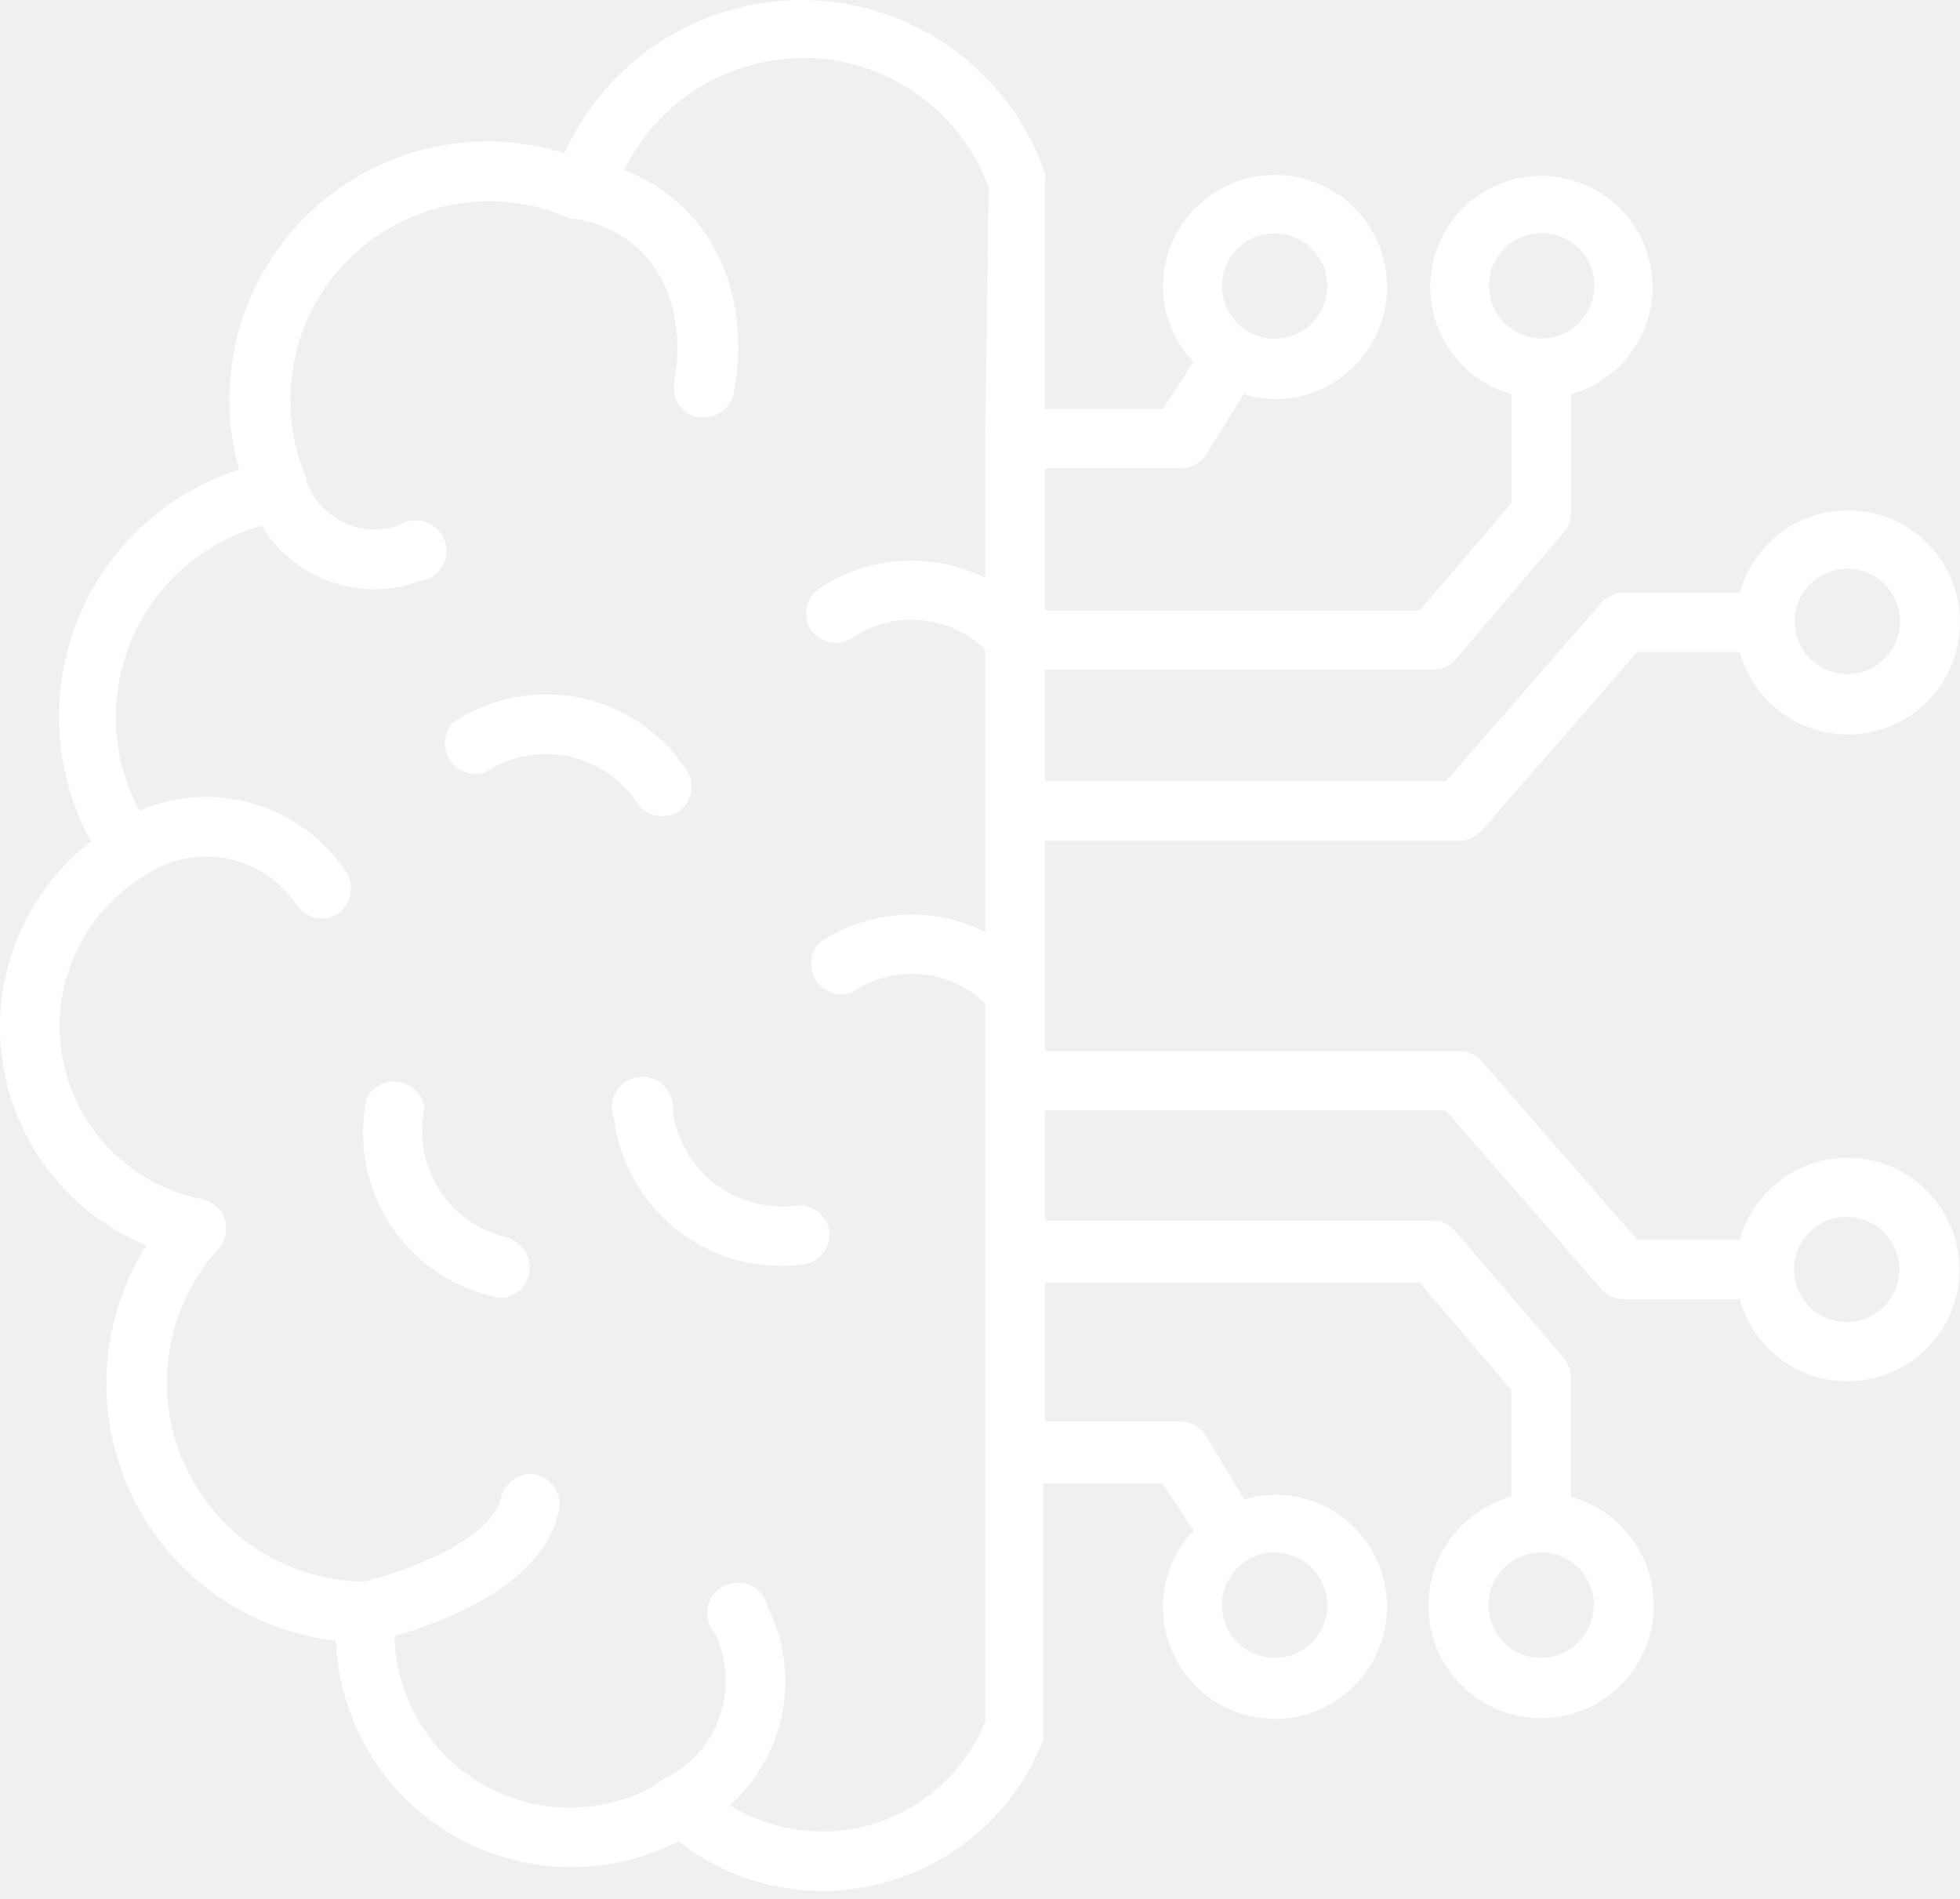
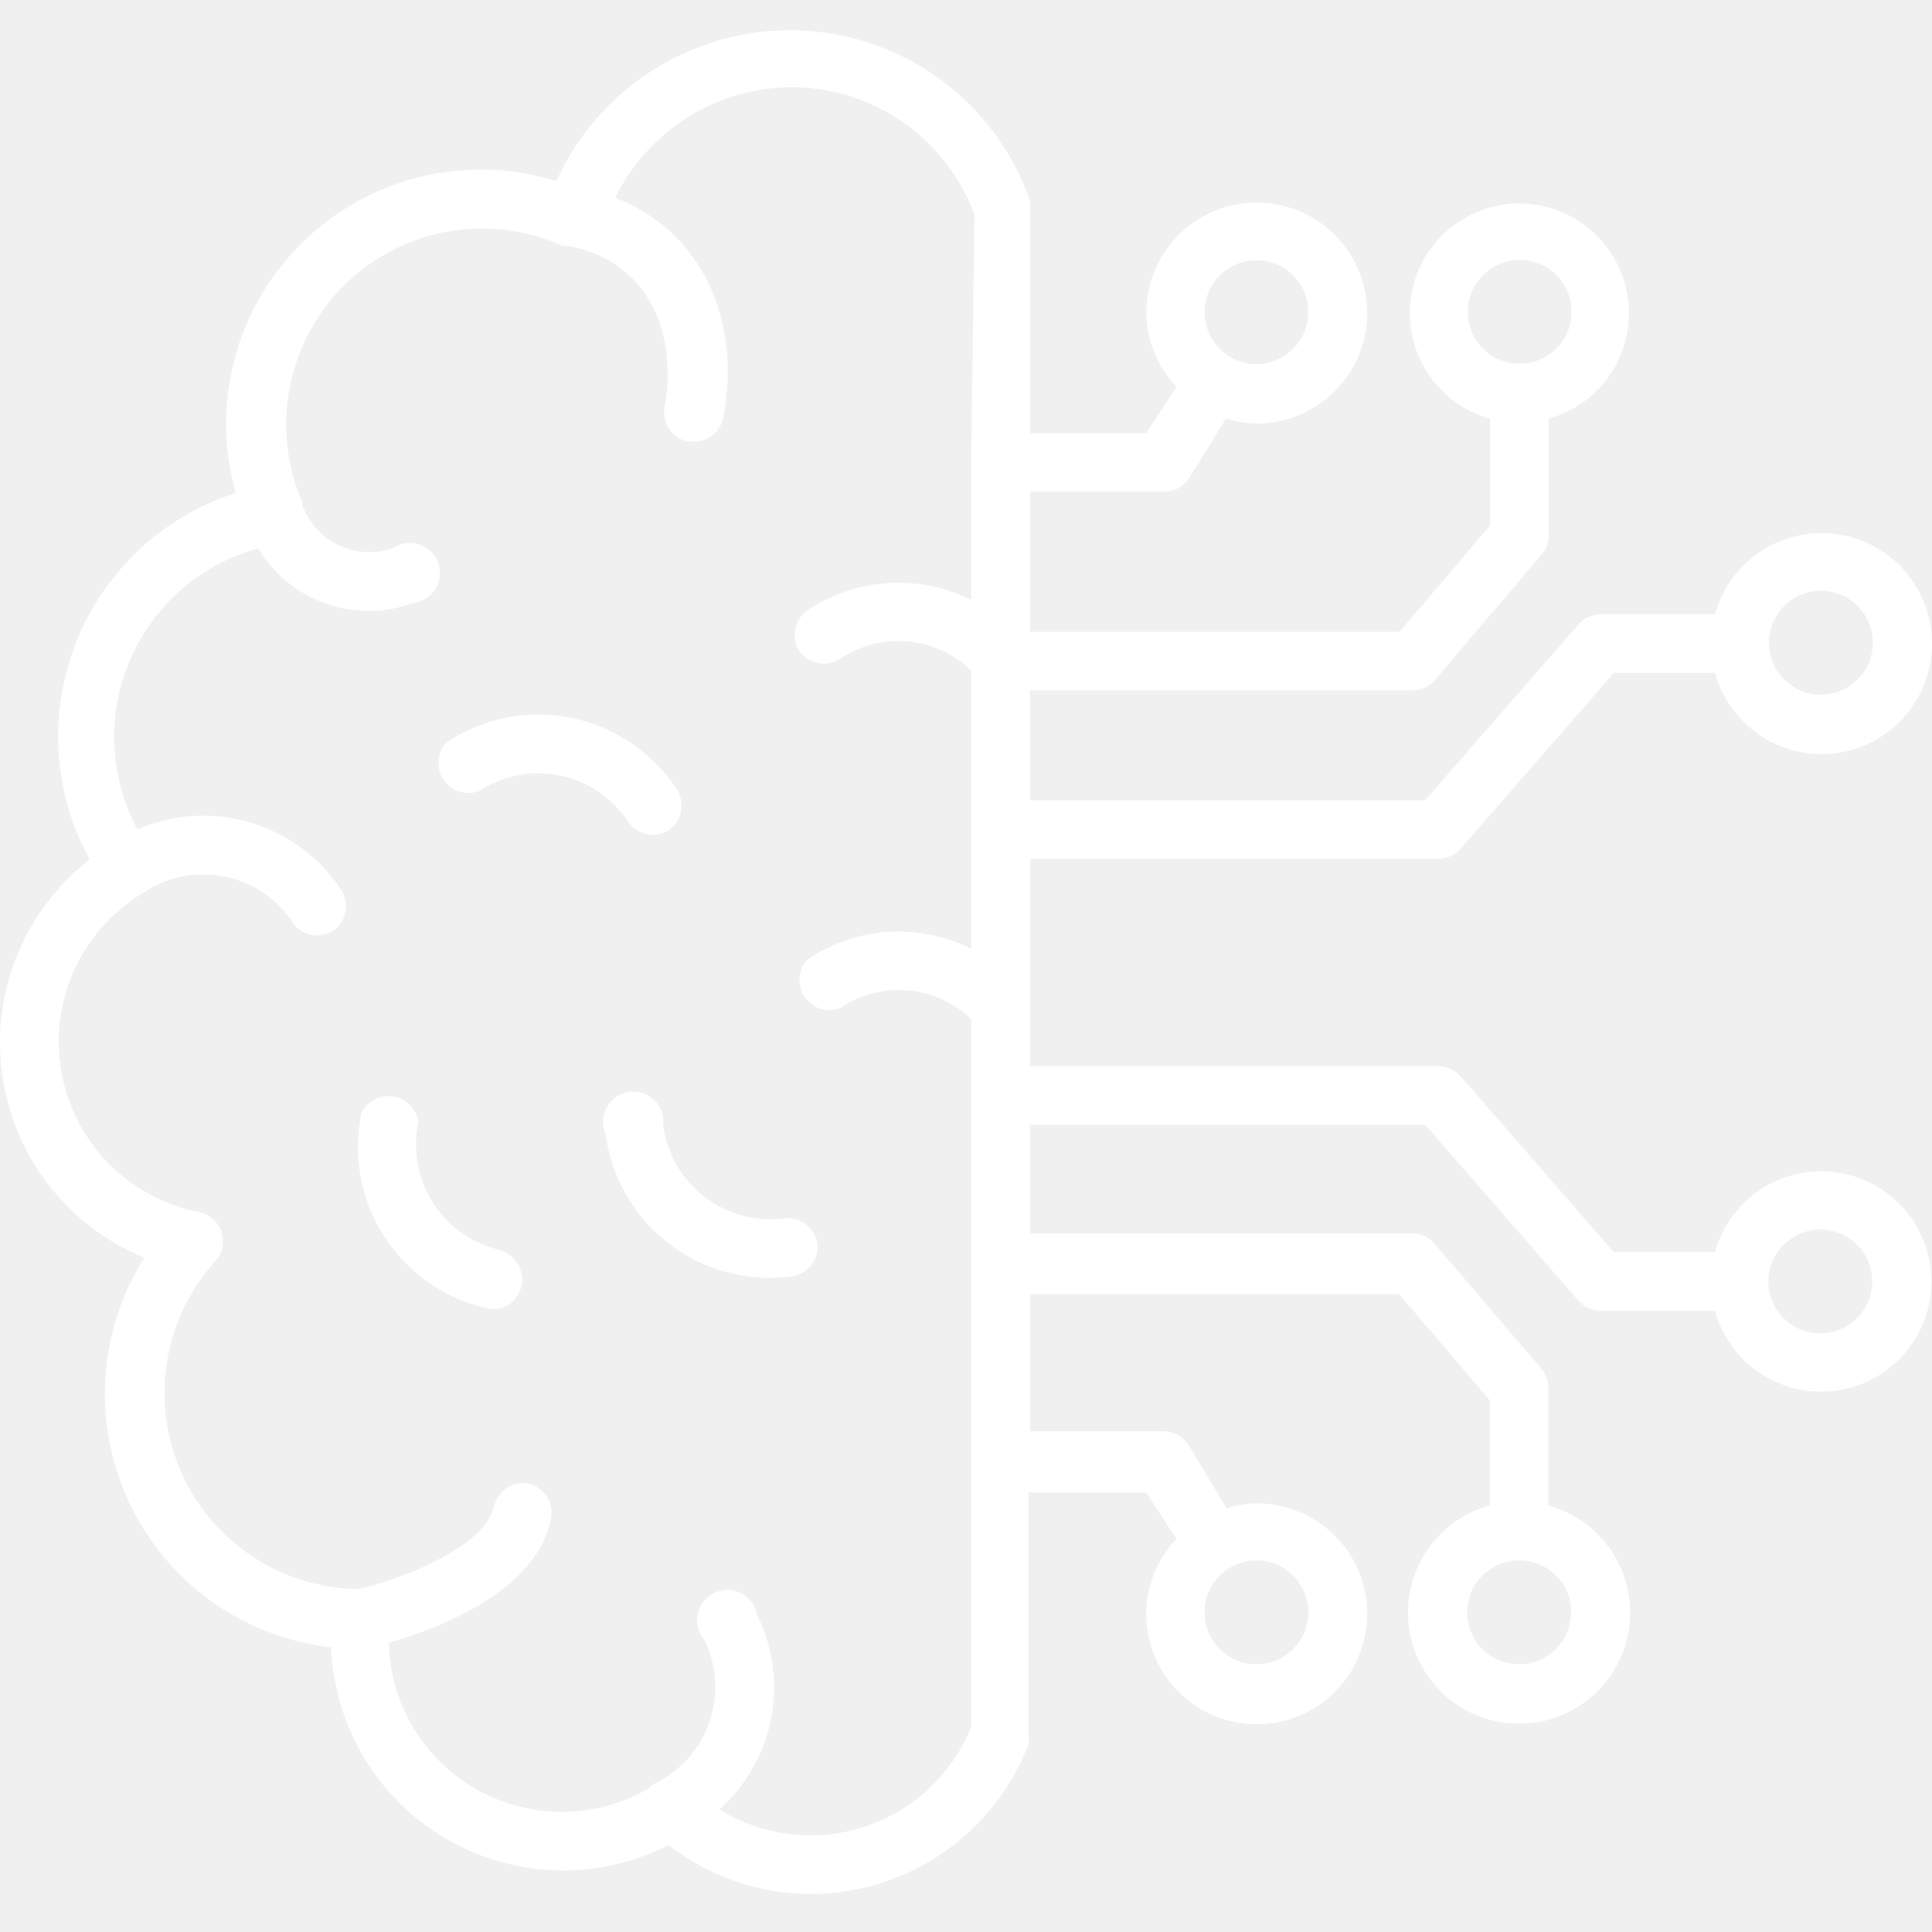
- <svg xmlns="http://www.w3.org/2000/svg" width="128" height="124" viewBox="0 0 128 124" fill="none">
+ <svg xmlns="http://www.w3.org/2000/svg" width="122" height="122" viewBox="0 0 128 124" fill="none">
  <g id="Group 1000004435">
    <path id="Vector" d="M41.642 52.48C41.94 52.89 42.382 53.172 42.879 53.268C43.377 53.365 43.892 53.269 44.322 53C44.737 52.702 45.023 52.256 45.119 51.754C45.216 51.251 45.117 50.731 44.842 50.3C44.048 49.087 43.021 48.042 41.821 47.229C40.62 46.415 39.27 45.847 37.849 45.559C36.428 45.271 34.964 45.267 33.541 45.549C32.118 45.831 30.766 46.392 29.562 47.2C29.264 47.531 29.086 47.952 29.055 48.396C29.023 48.839 29.141 49.281 29.389 49.65C29.637 50.02 30.001 50.296 30.423 50.436C30.846 50.575 31.303 50.569 31.722 50.42C32.507 49.901 33.388 49.542 34.313 49.365C35.238 49.187 36.188 49.194 37.11 49.386C38.032 49.577 38.907 49.949 39.685 50.48C40.463 51.011 41.128 51.691 41.642 52.48Z" fill="white" />
    <path id="Vector_2" d="M33.261 80.841C32.339 80.65 31.464 80.28 30.686 79.75C29.908 79.22 29.242 78.541 28.727 77.753C28.212 76.965 27.858 76.083 27.686 75.157C27.513 74.232 27.525 73.281 27.721 72.361C27.666 71.934 27.474 71.537 27.175 71.228C26.877 70.919 26.486 70.715 26.062 70.645C25.638 70.576 25.202 70.645 24.82 70.842C24.438 71.039 24.13 71.355 23.941 71.741C23.644 73.161 23.632 74.626 23.905 76.051C24.179 77.476 24.733 78.833 25.535 80.042C26.337 81.251 27.37 82.29 28.577 83.096C29.783 83.903 31.137 84.462 32.561 84.741H32.941C33.373 84.665 33.767 84.449 34.064 84.127C34.361 83.805 34.544 83.394 34.585 82.958C34.626 82.522 34.522 82.084 34.29 81.713C34.058 81.341 33.711 81.056 33.301 80.901L33.261 80.841Z" fill="white" />
    <path id="Vector_3" d="M43.941 72.541C43.975 72.236 43.938 71.927 43.834 71.639C43.73 71.35 43.56 71.09 43.339 70.877C43.118 70.665 42.851 70.506 42.558 70.413C42.266 70.32 41.956 70.296 41.653 70.342C41.35 70.388 41.061 70.503 40.809 70.678C40.558 70.854 40.35 71.085 40.202 71.353C40.054 71.622 39.969 71.921 39.955 72.228C39.941 72.534 39.998 72.84 40.121 73.121C40.464 75.748 41.747 78.161 43.733 79.915C45.718 81.669 48.272 82.644 50.921 82.661C51.456 82.667 51.991 82.634 52.521 82.561C53.023 82.472 53.473 82.195 53.778 81.786C54.083 81.377 54.22 80.867 54.161 80.361C54.072 79.858 53.795 79.409 53.386 79.104C52.977 78.799 52.468 78.662 51.961 78.721C50.078 78.965 48.175 78.451 46.671 77.291C45.167 76.133 44.185 74.424 43.941 72.541Z" fill="white" />
    <path id="Vector_4" d="M120.642 75.6C119.047 75.604 117.497 76.13 116.229 77.098C114.961 78.066 114.046 79.423 113.622 80.96H106.922L96.762 69.3C96.577 69.096 96.352 68.931 96.101 68.818C95.849 68.704 95.577 68.644 95.302 68.641H68.242V64.9V54.901H95.302C95.577 54.897 95.849 54.837 96.101 54.723C96.352 54.609 96.577 54.445 96.762 54.24L106.922 42.58H113.622C114.091 44.289 115.165 45.769 116.643 46.746C118.121 47.724 119.903 48.132 121.659 47.895C123.415 47.658 125.025 46.792 126.191 45.458C127.357 44.124 128 42.412 128 40.64C128 38.869 127.357 37.157 126.191 35.823C125.025 34.489 123.415 33.623 121.659 33.386C119.903 33.149 118.121 33.557 116.643 34.535C115.165 35.512 114.091 36.992 113.622 38.7H106.042C105.766 38.704 105.494 38.764 105.243 38.878C104.991 38.991 104.766 39.156 104.582 39.36L94.422 51.02H68.242V43.74H93.602C93.88 43.742 94.156 43.682 94.408 43.565C94.661 43.447 94.884 43.275 95.062 43.06L102.142 34.74C102.445 34.391 102.608 33.943 102.602 33.48V25.74C104.294 25.271 105.758 24.205 106.724 22.738C107.69 21.272 108.092 19.505 107.855 17.765C107.619 16.026 106.759 14.43 105.437 13.276C104.114 12.121 102.418 11.484 100.662 11.484C98.906 11.484 97.209 12.121 95.887 13.276C94.564 14.43 93.705 16.026 93.468 17.765C93.231 19.505 93.633 21.272 94.599 22.738C95.565 24.205 97.03 25.271 98.722 25.74V32.82L92.722 39.86H68.242V30.58H77.102C77.422 30.582 77.739 30.507 78.024 30.36C78.309 30.214 78.556 30.002 78.742 29.74L81.222 25.74C81.871 25.937 82.543 26.045 83.222 26.06C84.668 26.068 86.085 25.647 87.293 24.85C88.501 24.053 89.445 22.916 90.007 21.583C90.569 20.25 90.723 18.78 90.45 17.359C90.177 15.938 89.489 14.63 88.473 13.6C87.457 12.57 86.158 11.864 84.741 11.572C83.324 11.279 81.852 11.413 80.511 11.957C79.17 12.5 78.02 13.429 77.207 14.626C76.394 15.823 75.954 17.233 75.942 18.68C75.95 20.523 76.666 22.291 77.942 23.62L75.942 26.7H68.242V11.96C68.242 11.86 68.242 11.8 68.242 11.72C68.261 11.581 68.261 11.44 68.242 11.3C67.086 7.983 64.922 5.111 62.053 3.085C59.185 1.058 55.754 -0.02 52.242 0C48.991 0.024 45.815 0.979 43.089 2.751C40.363 4.523 38.202 7.039 36.861 10C34.339 9.213 31.666 9.031 29.06 9.467C26.454 9.903 23.986 10.945 21.857 12.51C19.728 14.075 17.996 16.118 16.802 18.476C15.607 20.833 14.984 23.438 14.981 26.08C14.972 27.63 15.187 29.173 15.621 30.66C13.243 31.423 11.062 32.702 9.236 34.407C7.409 36.111 5.982 38.198 5.057 40.518C4.132 42.839 3.732 45.335 3.884 47.828C4.037 50.322 4.74 52.75 5.941 54.941C3.811 56.596 2.154 58.783 1.137 61.281C0.119 63.78 -0.224 66.502 0.143 69.175C0.51 71.847 1.573 74.377 3.226 76.508C4.879 78.64 7.064 80.3 9.561 81.32C8.033 83.74 7.143 86.508 6.977 89.365C6.81 92.222 7.372 95.075 8.609 97.655C9.846 100.236 11.719 102.46 14.051 104.119C16.383 105.778 19.098 106.818 21.941 107.141C22.042 109.72 22.79 112.233 24.117 114.448C25.445 116.662 27.308 118.507 29.535 119.812C31.763 121.117 34.283 121.84 36.864 121.915C39.444 121.99 42.002 121.414 44.301 120.241C47.003 122.35 50.334 123.491 53.761 123.481C56.876 123.466 59.913 122.514 62.478 120.748C65.043 118.982 67.016 116.484 68.142 113.581C68.159 113.428 68.159 113.273 68.142 113.121C68.151 113.041 68.151 112.96 68.142 112.881V96.881H75.942L77.942 99.961C76.666 101.29 75.95 103.058 75.942 104.901C75.938 106.349 76.364 107.766 77.165 108.973C77.967 110.179 79.109 111.121 80.447 111.678C81.784 112.235 83.256 112.383 84.677 112.102C86.099 111.822 87.405 111.127 88.43 110.104C89.456 109.081 90.155 107.777 90.439 106.356C90.724 104.936 90.58 103.463 90.026 102.124C89.473 100.785 88.535 99.641 87.331 98.836C86.126 98.03 84.71 97.601 83.262 97.601C82.584 97.616 81.911 97.724 81.262 97.921L78.742 93.741C78.565 93.465 78.323 93.236 78.037 93.076C77.751 92.915 77.429 92.828 77.102 92.821H68.242V83.74H92.702L98.702 90.781V97.741C96.982 98.21 95.492 99.288 94.507 100.774C93.522 102.26 93.11 104.052 93.347 105.819C93.584 107.586 94.454 109.206 95.796 110.38C97.137 111.553 98.859 112.2 100.642 112.2C102.424 112.2 104.146 111.553 105.488 110.38C106.829 109.206 107.699 107.586 107.936 105.819C108.173 104.052 107.761 102.26 106.776 100.774C105.792 99.288 104.301 98.21 102.582 97.741V89.941C102.588 89.478 102.425 89.03 102.122 88.681L95.042 80.4C94.864 80.186 94.641 80.014 94.388 79.896C94.136 79.779 93.86 79.719 93.582 79.721H68.242V72.52H94.422L104.582 84.181C104.766 84.385 104.991 84.55 105.243 84.663C105.494 84.777 105.766 84.837 106.042 84.841H113.622C113.983 86.153 114.705 87.338 115.704 88.261C116.704 89.185 117.942 89.811 119.278 90.069C120.614 90.326 121.996 90.205 123.267 89.719C124.539 89.232 125.649 88.4 126.472 87.317C127.295 86.233 127.799 84.941 127.927 83.586C128.055 82.231 127.801 80.867 127.195 79.648C126.588 78.43 125.653 77.405 124.496 76.69C123.338 75.975 122.003 75.597 120.642 75.6ZM120.642 37.14C121.322 37.14 121.987 37.342 122.553 37.72C123.119 38.098 123.56 38.635 123.82 39.264C124.08 39.893 124.148 40.584 124.016 41.252C123.883 41.919 123.555 42.532 123.074 43.013C122.593 43.494 121.98 43.822 121.313 43.954C120.646 44.087 119.954 44.019 119.325 43.759C118.697 43.498 118.159 43.057 117.781 42.492C117.403 41.926 117.202 41.261 117.202 40.58C117.202 39.668 117.564 38.793 118.209 38.148C118.854 37.503 119.729 37.14 120.642 37.14ZM97.242 18.68C97.238 17.998 97.437 17.33 97.813 16.762C98.189 16.193 98.727 15.749 99.356 15.486C99.985 15.223 100.679 15.153 101.348 15.286C102.017 15.418 102.632 15.746 103.114 16.228C103.596 16.71 103.924 17.325 104.057 17.994C104.189 18.663 104.119 19.357 103.856 19.986C103.593 20.615 103.149 21.152 102.58 21.529C102.012 21.905 101.344 22.104 100.662 22.1C99.756 22.095 98.889 21.733 98.249 21.093C97.609 20.453 97.247 19.586 97.242 18.68ZM83.242 15.24C83.922 15.24 84.587 15.442 85.153 15.82C85.719 16.198 86.159 16.735 86.42 17.364C86.68 17.992 86.748 18.684 86.615 19.352C86.483 20.019 86.155 20.632 85.674 21.113C85.193 21.594 84.58 21.922 83.913 22.054C83.245 22.187 82.554 22.119 81.925 21.858C81.297 21.598 80.759 21.157 80.381 20.591C80.003 20.026 79.802 19.361 79.802 18.68C79.802 18.227 79.891 17.778 80.065 17.359C80.24 16.941 80.495 16.561 80.816 16.241C81.138 15.921 81.519 15.668 81.939 15.496C82.359 15.325 82.808 15.238 83.262 15.24H83.242ZM64.342 28.64V37.74C62.63 36.891 60.724 36.509 58.818 36.632C56.911 36.755 55.07 37.379 53.481 38.44C53.066 38.739 52.781 39.185 52.684 39.687C52.587 40.189 52.687 40.709 52.962 41.14C53.259 41.55 53.702 41.832 54.199 41.929C54.697 42.025 55.212 41.929 55.642 41.66C56.958 40.768 58.542 40.356 60.127 40.495C61.711 40.633 63.2 41.313 64.342 42.42V52.861V60.861C62.632 60 60.723 59.613 58.813 59.74C56.904 59.866 55.063 60.502 53.481 61.581C53.179 61.912 52.997 62.336 52.965 62.784C52.933 63.232 53.052 63.677 53.304 64.049C53.555 64.421 53.925 64.697 54.352 64.833C54.78 64.969 55.241 64.958 55.661 64.8C56.969 63.901 58.548 63.481 60.13 63.612C61.712 63.743 63.2 64.418 64.342 65.52V70.441V81.74V94.841V112.421C63.715 113.97 62.757 115.364 61.536 116.505C60.315 117.646 58.859 118.507 57.27 119.027C55.682 119.547 53.999 119.714 52.339 119.516C50.68 119.318 49.083 118.76 47.661 117.881C49.439 116.296 50.645 114.17 51.093 111.831C51.541 109.492 51.207 107.07 50.142 104.941C50.081 104.64 49.951 104.357 49.764 104.115C49.576 103.872 49.336 103.676 49.06 103.541C48.784 103.406 48.481 103.336 48.175 103.337C47.868 103.338 47.566 103.41 47.291 103.547C47.016 103.683 46.777 103.881 46.591 104.125C46.405 104.369 46.277 104.652 46.218 104.953C46.16 105.254 46.171 105.565 46.251 105.861C46.331 106.157 46.479 106.431 46.681 106.661C47.091 107.508 47.328 108.428 47.38 109.368C47.431 110.308 47.296 111.249 46.982 112.136C46.667 113.023 46.18 113.839 45.549 114.537C44.917 115.234 44.153 115.8 43.301 116.201C43.149 116.298 43.008 116.412 42.882 116.541C41.158 117.52 39.209 118.036 37.226 118.038C35.243 118.039 33.294 117.526 31.569 116.548C29.844 115.571 28.402 114.163 27.384 112.461C26.366 110.759 25.807 108.823 25.761 106.841C29.161 105.861 35.581 103.401 36.522 98.561C36.605 98.056 36.492 97.538 36.206 97.114C35.919 96.69 35.481 96.391 34.981 96.281C34.494 96.205 33.995 96.312 33.582 96.581C33.168 96.851 32.869 97.264 32.742 97.741C32.161 100.621 26.121 102.761 23.721 103.281C21.223 103.246 18.788 102.493 16.707 101.111C14.626 99.728 12.987 97.775 11.987 95.486C10.987 93.197 10.668 90.668 11.068 88.201C11.467 85.735 12.569 83.437 14.241 81.581C14.485 81.316 14.652 80.99 14.726 80.638C14.8 80.286 14.778 79.921 14.661 79.581C14.545 79.258 14.348 78.971 14.089 78.747C13.829 78.523 13.517 78.369 13.181 78.3C10.898 77.853 8.804 76.722 7.176 75.059C5.549 73.396 4.464 71.279 4.065 68.986C3.666 66.693 3.972 64.334 4.943 62.219C5.914 60.104 7.503 58.333 9.501 57.141C10.281 56.616 11.157 56.252 12.078 56.069C13 55.886 13.948 55.887 14.869 56.073C15.79 56.259 16.665 56.626 17.443 57.153C18.221 57.679 18.887 58.355 19.401 59.141C19.584 59.396 19.823 59.606 20.101 59.752C20.379 59.897 20.688 59.976 21.001 59.98C21.393 59.977 21.776 59.859 22.101 59.641C22.514 59.339 22.795 58.892 22.888 58.39C22.981 57.888 22.878 57.369 22.601 56.941C21.177 54.797 19.044 53.223 16.577 52.492C14.11 51.761 11.464 51.919 9.101 52.941C8.182 51.226 7.661 49.325 7.577 47.382C7.493 45.437 7.849 43.499 8.618 41.712C9.387 39.925 10.549 38.333 12.018 37.057C13.486 35.781 15.224 34.852 17.101 34.34C17.863 35.596 18.934 36.637 20.212 37.361C21.49 38.086 22.932 38.471 24.401 38.48C25.405 38.485 26.401 38.309 27.341 37.96C27.645 37.932 27.939 37.834 28.199 37.674C28.46 37.514 28.68 37.297 28.843 37.039C29.007 36.781 29.109 36.489 29.142 36.185C29.175 35.882 29.138 35.575 29.034 35.287C28.929 35 28.761 34.741 28.541 34.529C28.321 34.317 28.055 34.158 27.765 34.065C27.474 33.972 27.166 33.946 26.863 33.99C26.561 34.035 26.273 34.148 26.021 34.32C24.843 34.725 23.554 34.65 22.431 34.111C21.308 33.572 20.443 32.612 20.021 31.44C20.029 31.381 20.029 31.32 20.021 31.26C18.984 28.855 18.699 26.192 19.204 23.621C19.709 21.051 20.979 18.693 22.849 16.858C24.718 15.023 27.099 13.797 29.679 13.34C32.258 12.884 34.916 13.219 37.301 14.3H37.502H37.702C43.242 15.38 44.882 20.46 44.022 25C43.943 25.502 44.059 26.015 44.345 26.435C44.631 26.854 45.066 27.15 45.562 27.26H45.922C46.387 27.271 46.841 27.119 47.206 26.83C47.571 26.542 47.824 26.135 47.922 25.68C49.181 18.92 46.282 13.24 40.761 11.1C41.832 8.917 43.491 7.075 45.55 5.782C47.61 4.489 49.99 3.796 52.422 3.78C55.066 3.776 57.647 4.583 59.818 6.092C61.989 7.601 63.645 9.74 64.562 12.22L64.342 28.64ZM83.242 101.381C83.923 101.381 84.589 101.583 85.155 101.962C85.721 102.341 86.162 102.879 86.422 103.509C86.681 104.139 86.748 104.831 86.614 105.499C86.48 106.167 86.15 106.78 85.667 107.26C85.184 107.74 84.569 108.066 83.9 108.197C83.232 108.327 82.54 108.256 81.911 107.993C81.283 107.73 80.747 107.286 80.372 106.717C79.996 106.149 79.798 105.482 79.802 104.801C79.804 104.349 79.896 103.902 80.071 103.486C80.246 103.069 80.502 102.692 80.823 102.374C81.145 102.056 81.525 101.805 81.944 101.635C82.362 101.464 82.81 101.378 83.262 101.381H83.242ZM104.082 104.801C104.086 105.482 103.887 106.149 103.512 106.717C103.136 107.286 102.6 107.73 101.972 107.993C101.344 108.256 100.652 108.327 99.983 108.197C99.314 108.066 98.7 107.74 98.216 107.26C97.733 106.78 97.404 106.167 97.269 105.499C97.135 104.831 97.202 104.139 97.462 103.509C97.721 102.879 98.162 102.341 98.728 101.962C99.295 101.583 99.96 101.381 100.642 101.381C101.093 101.378 101.541 101.464 101.96 101.635C102.378 101.805 102.759 102.056 103.08 102.374C103.401 102.692 103.657 103.069 103.832 103.486C104.007 103.902 104.099 104.349 104.102 104.801H104.082ZM120.622 86.341C119.941 86.344 119.273 86.146 118.705 85.771C118.137 85.395 117.693 84.859 117.429 84.231C117.166 83.603 117.095 82.91 117.225 82.242C117.356 81.573 117.682 80.958 118.162 80.475C118.642 79.992 119.255 79.662 119.923 79.528C120.591 79.394 121.284 79.461 121.914 79.721C122.543 79.98 123.082 80.421 123.461 80.987C123.839 81.553 124.042 82.219 124.042 82.901C124.042 83.806 123.685 84.675 123.048 85.319C122.412 85.963 121.547 86.33 120.642 86.341H120.622Z" fill="white" />
  </g>
</svg>
